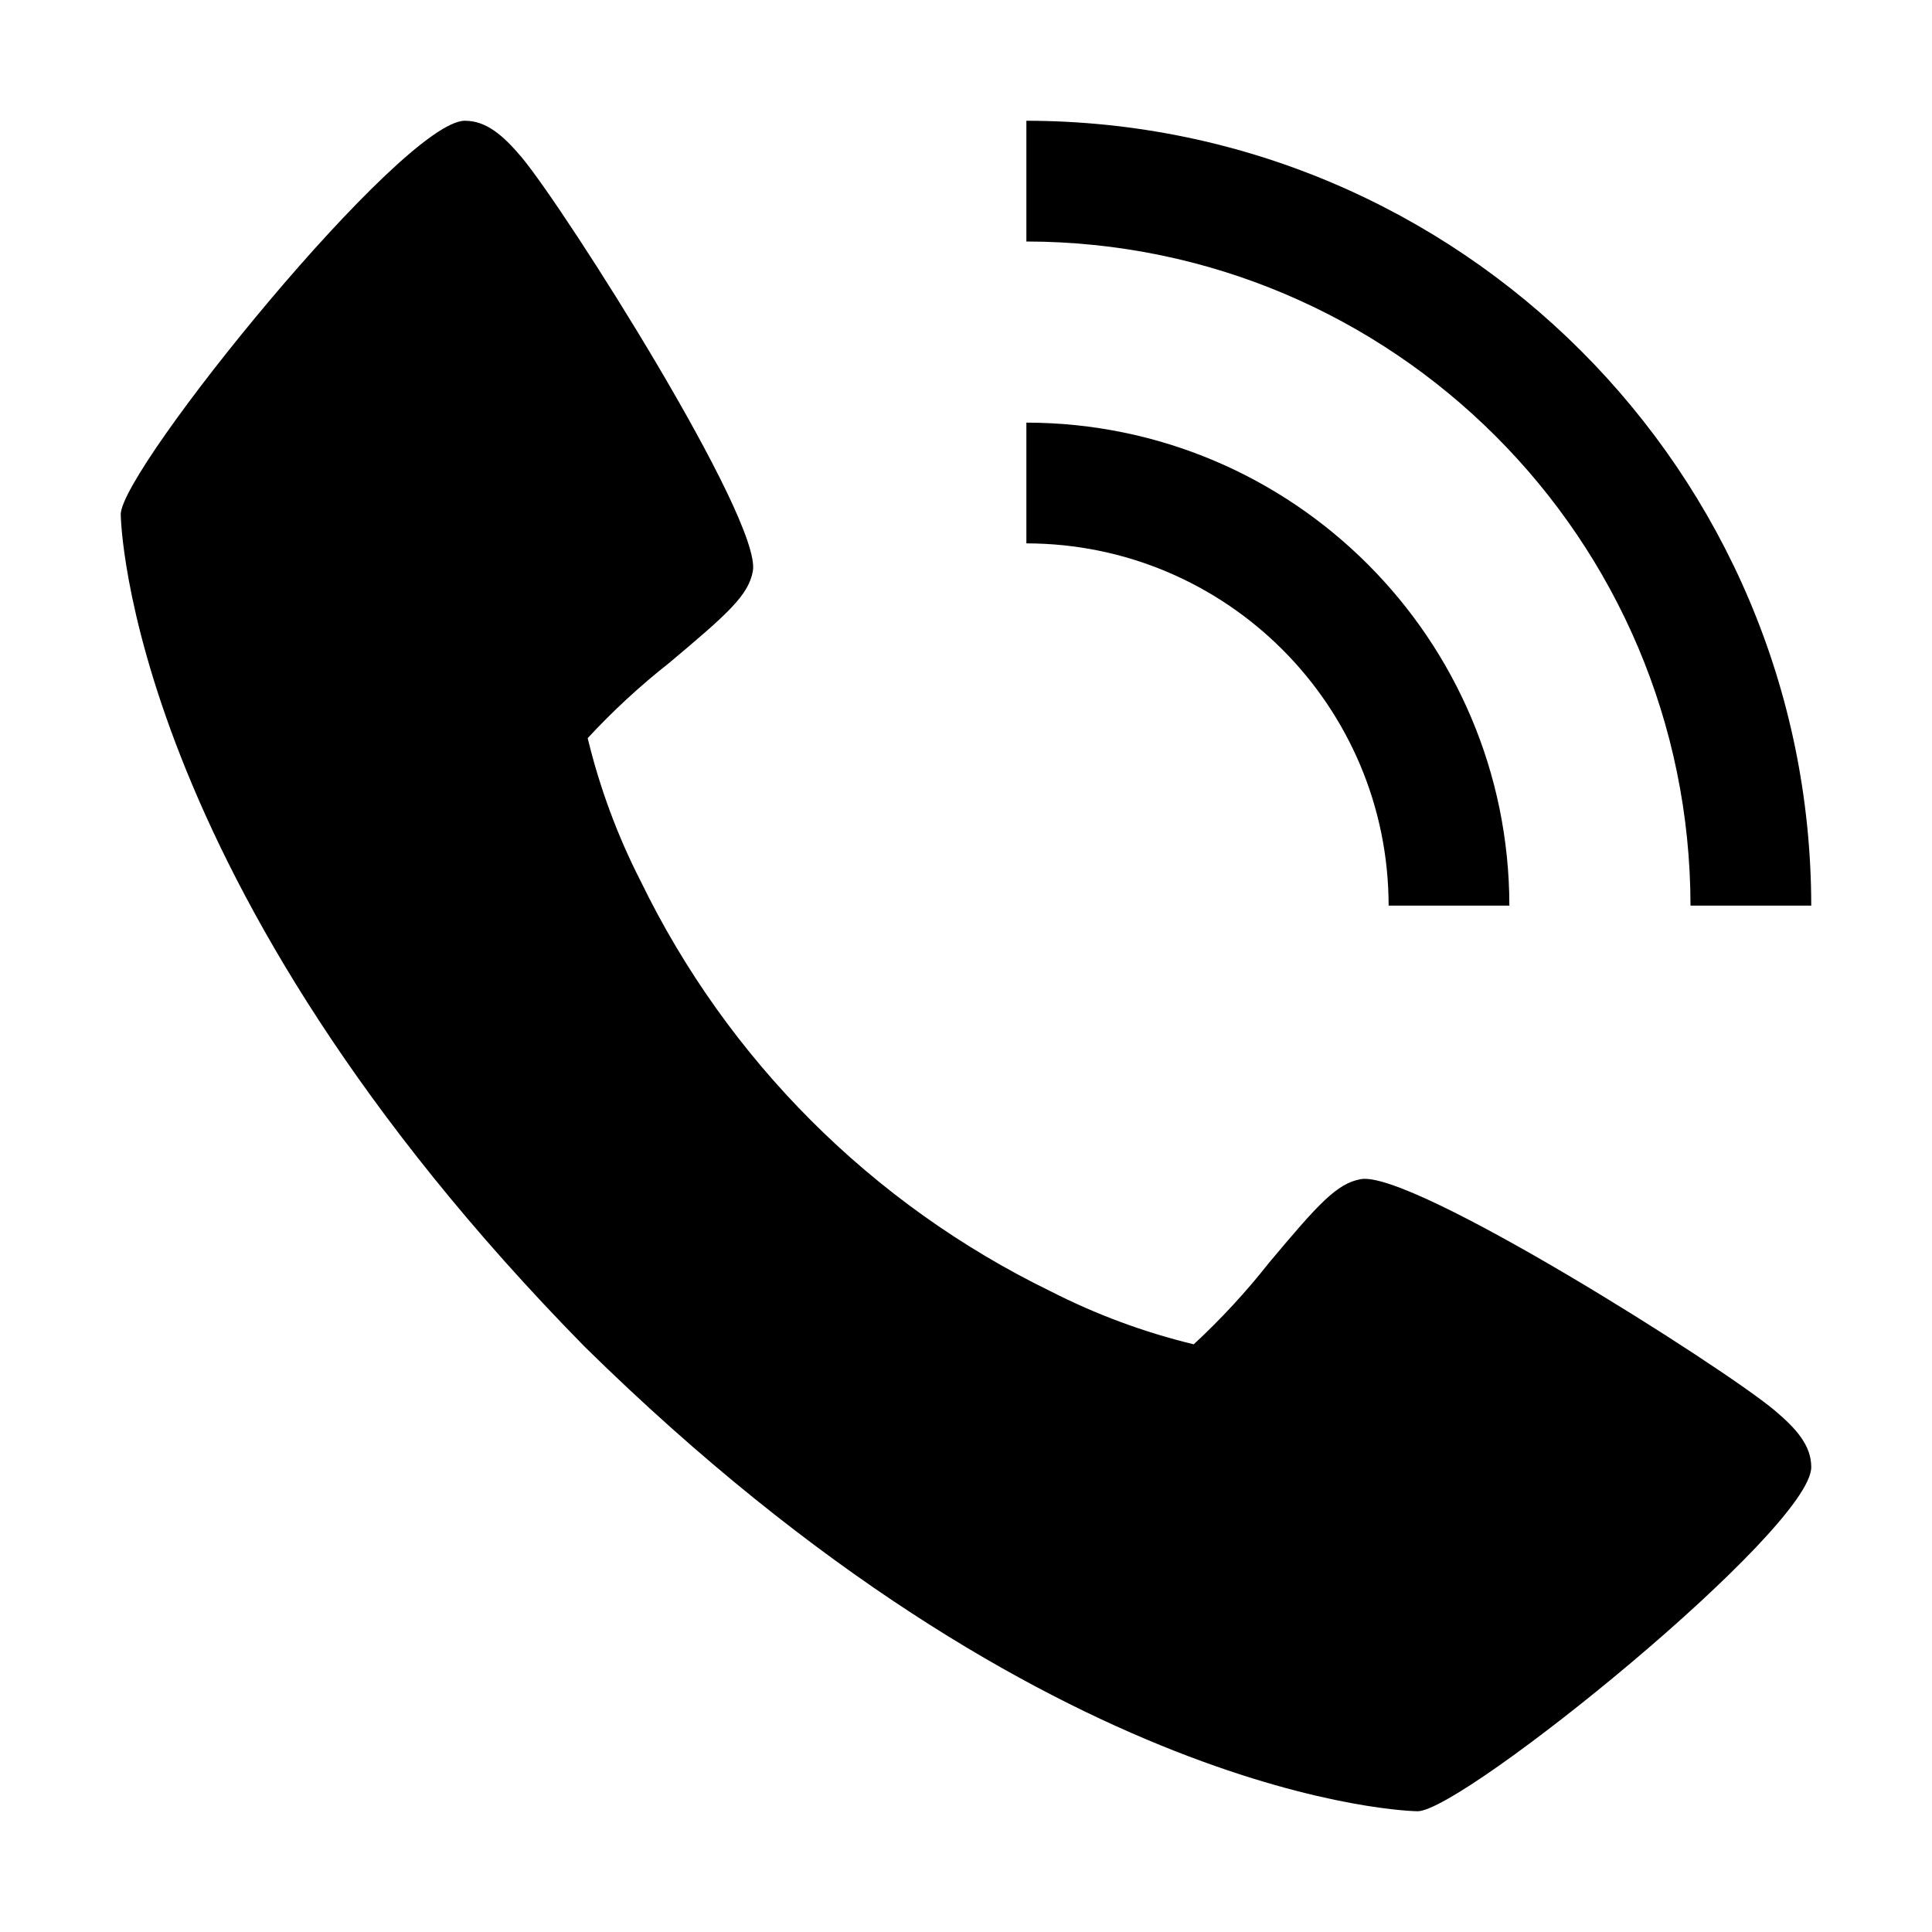
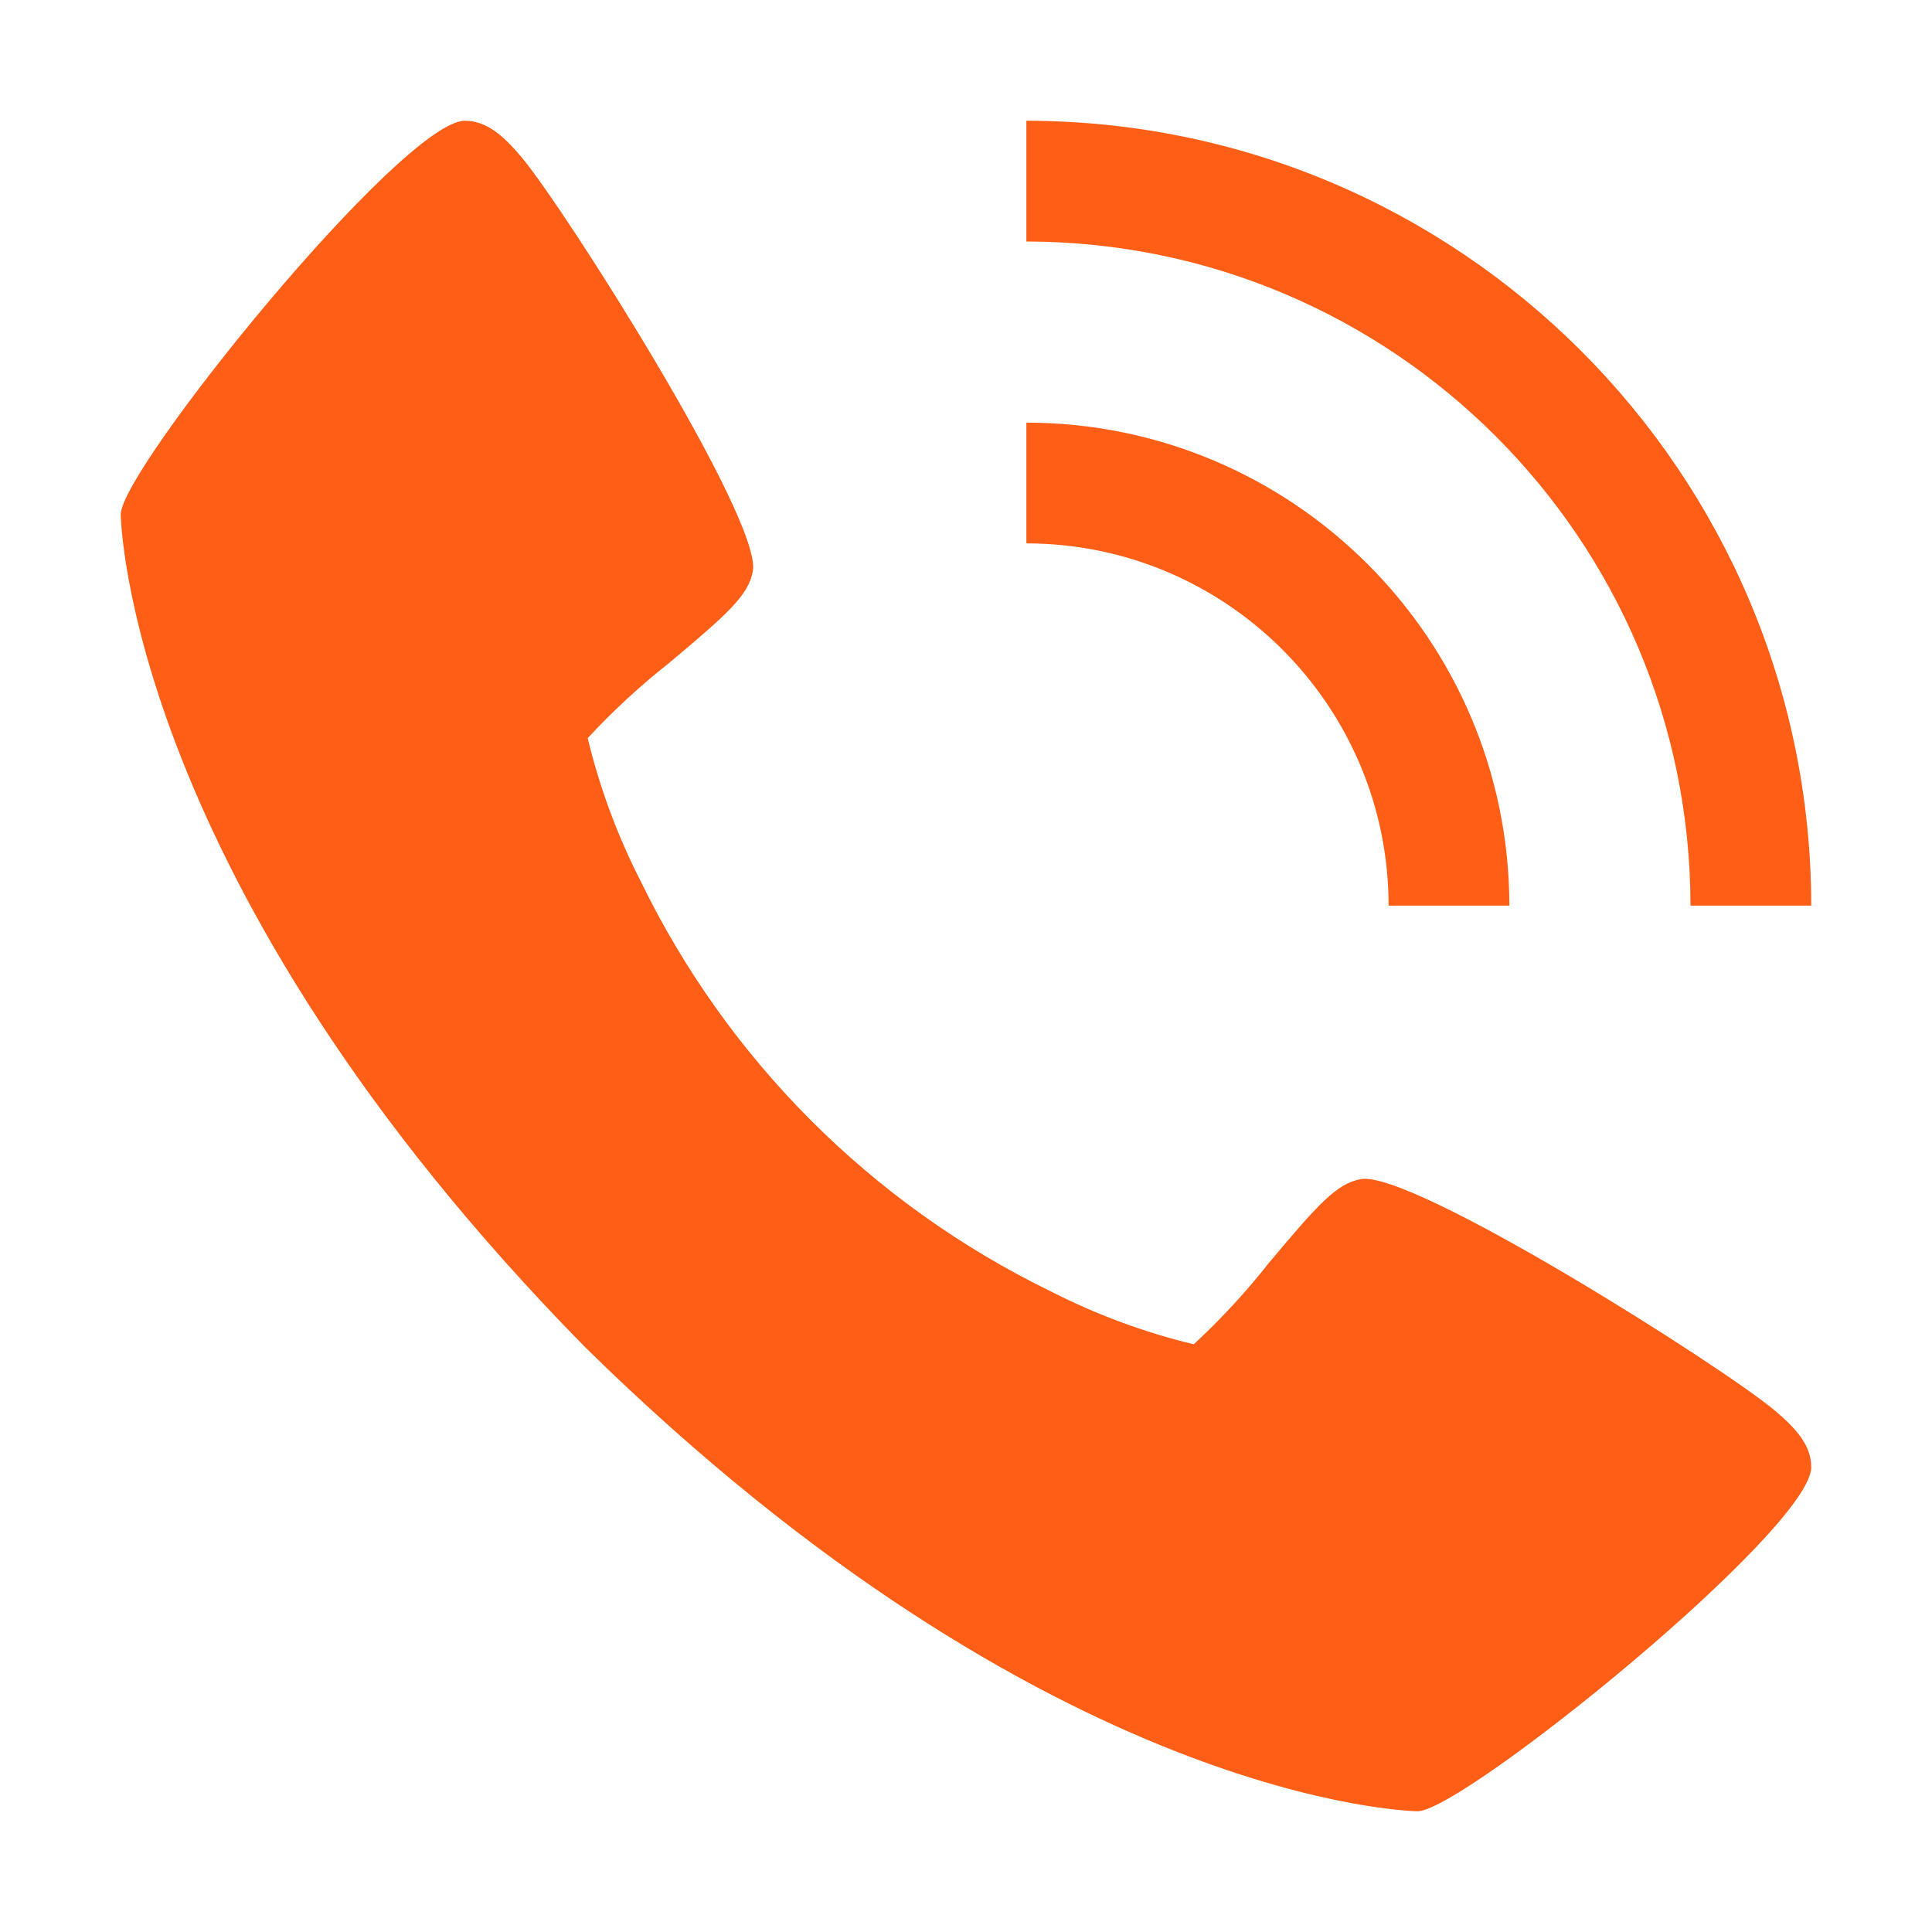
- <svg xmlns="http://www.w3.org/2000/svg" id="Layer_3" height="512" viewBox="0 0 32 32" width="512" data-name="Layer 3">
-   <path d="m29.393 23.36c-.874-.733-6-3.979-6.852-3.83-.4.071-.706.412-1.525 1.389a11.687 11.687 0 0 1 -1.244 1.347 10.757 10.757 0 0 1 -2.374-.88 14.7 14.7 0 0 1 -6.784-6.786 10.757 10.757 0 0 1 -.88-2.374 11.687 11.687 0 0 1 1.347-1.244c.976-.819 1.318-1.123 1.389-1.525.149-.854-3.1-5.978-3.83-6.852-.306-.362-.584-.605-.94-.605-1.032 0-5.7 5.772-5.7 6.52 0 .061.1 6.07 7.689 13.791 7.721 7.589 13.73 7.689 13.791 7.689.748 0 6.52-4.668 6.52-5.7 0-.356-.243-.634-.607-.94z" />
-   <path d="m23 15h2a8.009 8.009 0 0 0 -8-8v2a6.006 6.006 0 0 1 6 6z" />
-   <path d="m28 15h2a13.015 13.015 0 0 0 -13-13v2a11.013 11.013 0 0 1 11 11z" />
+ <svg xmlns="http://www.w3.org/2000/svg" version="1.1" width="512" height="512" x="0" y="0" viewBox="0 0 32 32" style="enable-background:new 0 0 512 512" xml:space="preserve" class="">
+   <g>
+     <path d="m29.393 23.36c-.874-.733-6-3.979-6.852-3.83-.4.071-.706.412-1.525 1.389a11.687 11.687 0 0 1 -1.244 1.347 10.757 10.757 0 0 1 -2.374-.88 14.7 14.7 0 0 1 -6.784-6.786 10.757 10.757 0 0 1 -.88-2.374 11.687 11.687 0 0 1 1.347-1.244c.976-.819 1.318-1.123 1.389-1.525.149-.854-3.1-5.978-3.83-6.852-.306-.362-.584-.605-.94-.605-1.032 0-5.7 5.772-5.7 6.52 0 .061.1 6.07 7.689 13.791 7.721 7.589 13.73 7.689 13.791 7.689.748 0 6.52-4.668 6.52-5.7 0-.356-.243-.634-.607-.94z" fill="#fe5e15" data-original="#000000" />
+     <path d="m23 15h2a8.009 8.009 0 0 0 -8-8v2a6.006 6.006 0 0 1 6 6z" fill="#fe5e15" data-original="#000000" />
+     <path d="m28 15h2a13.015 13.015 0 0 0 -13-13v2a11.013 11.013 0 0 1 11 11z" fill="#fe5e15" data-original="#000000" />
+   </g>
</svg>
